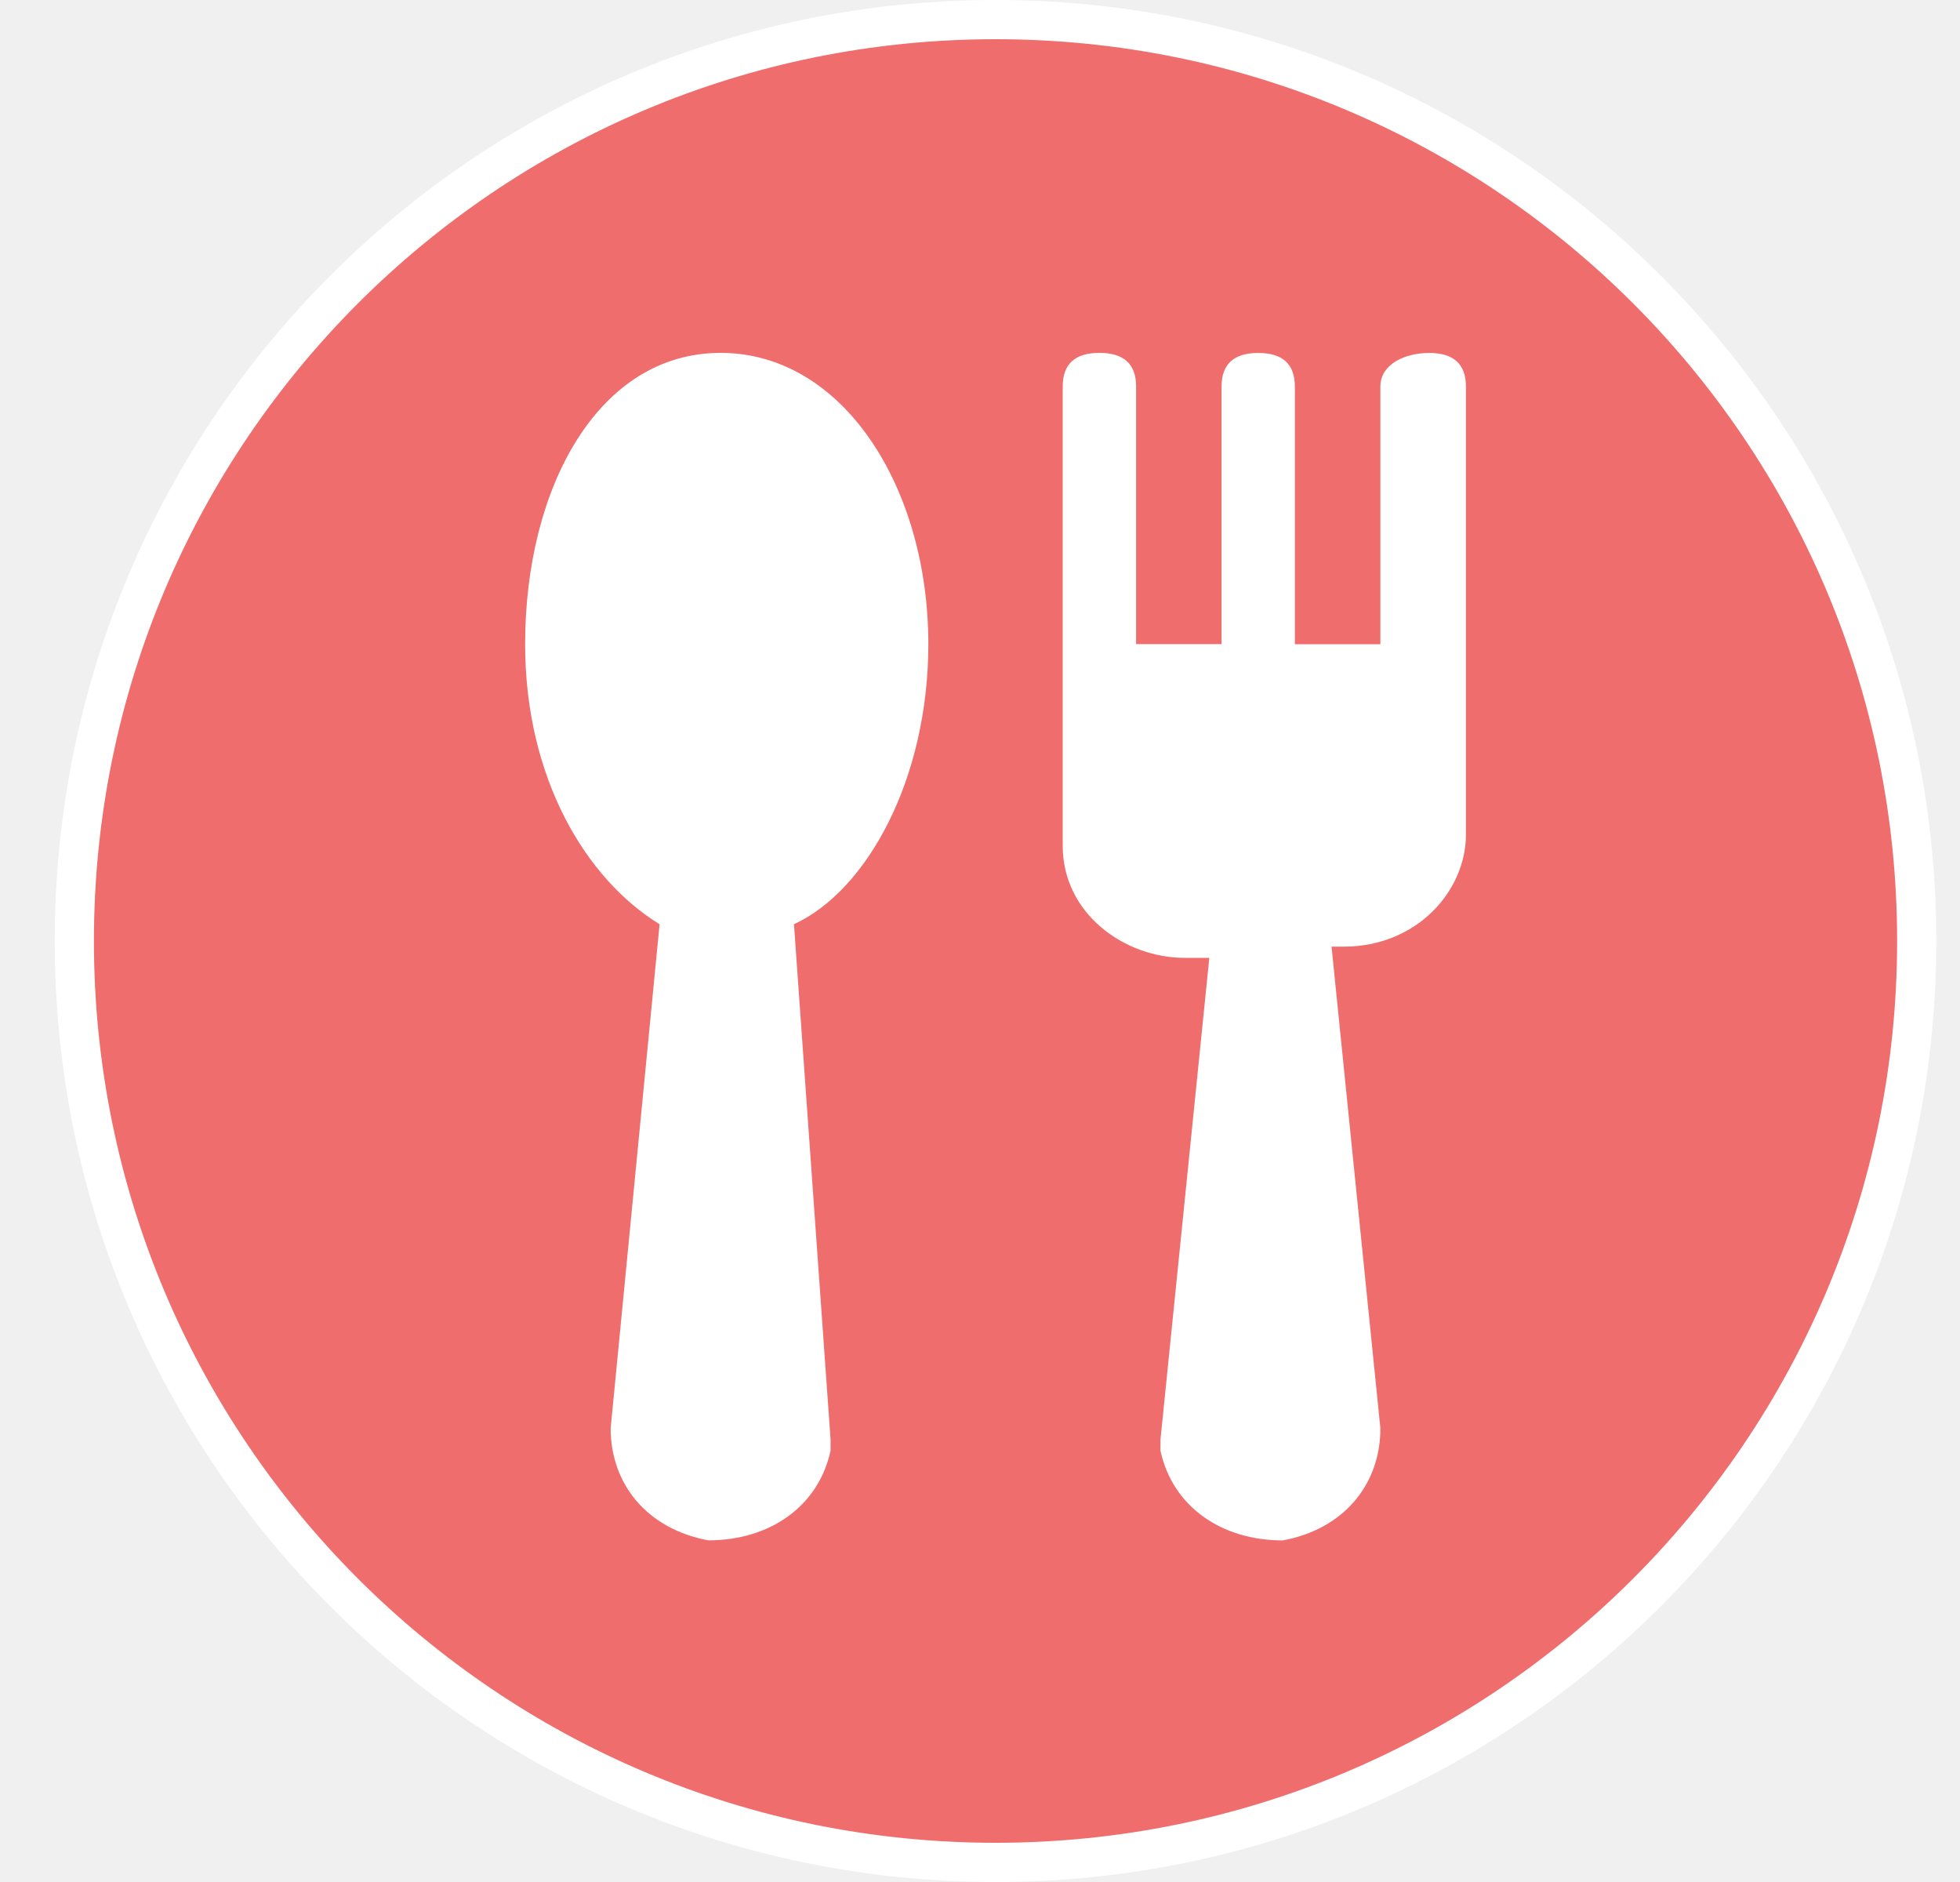
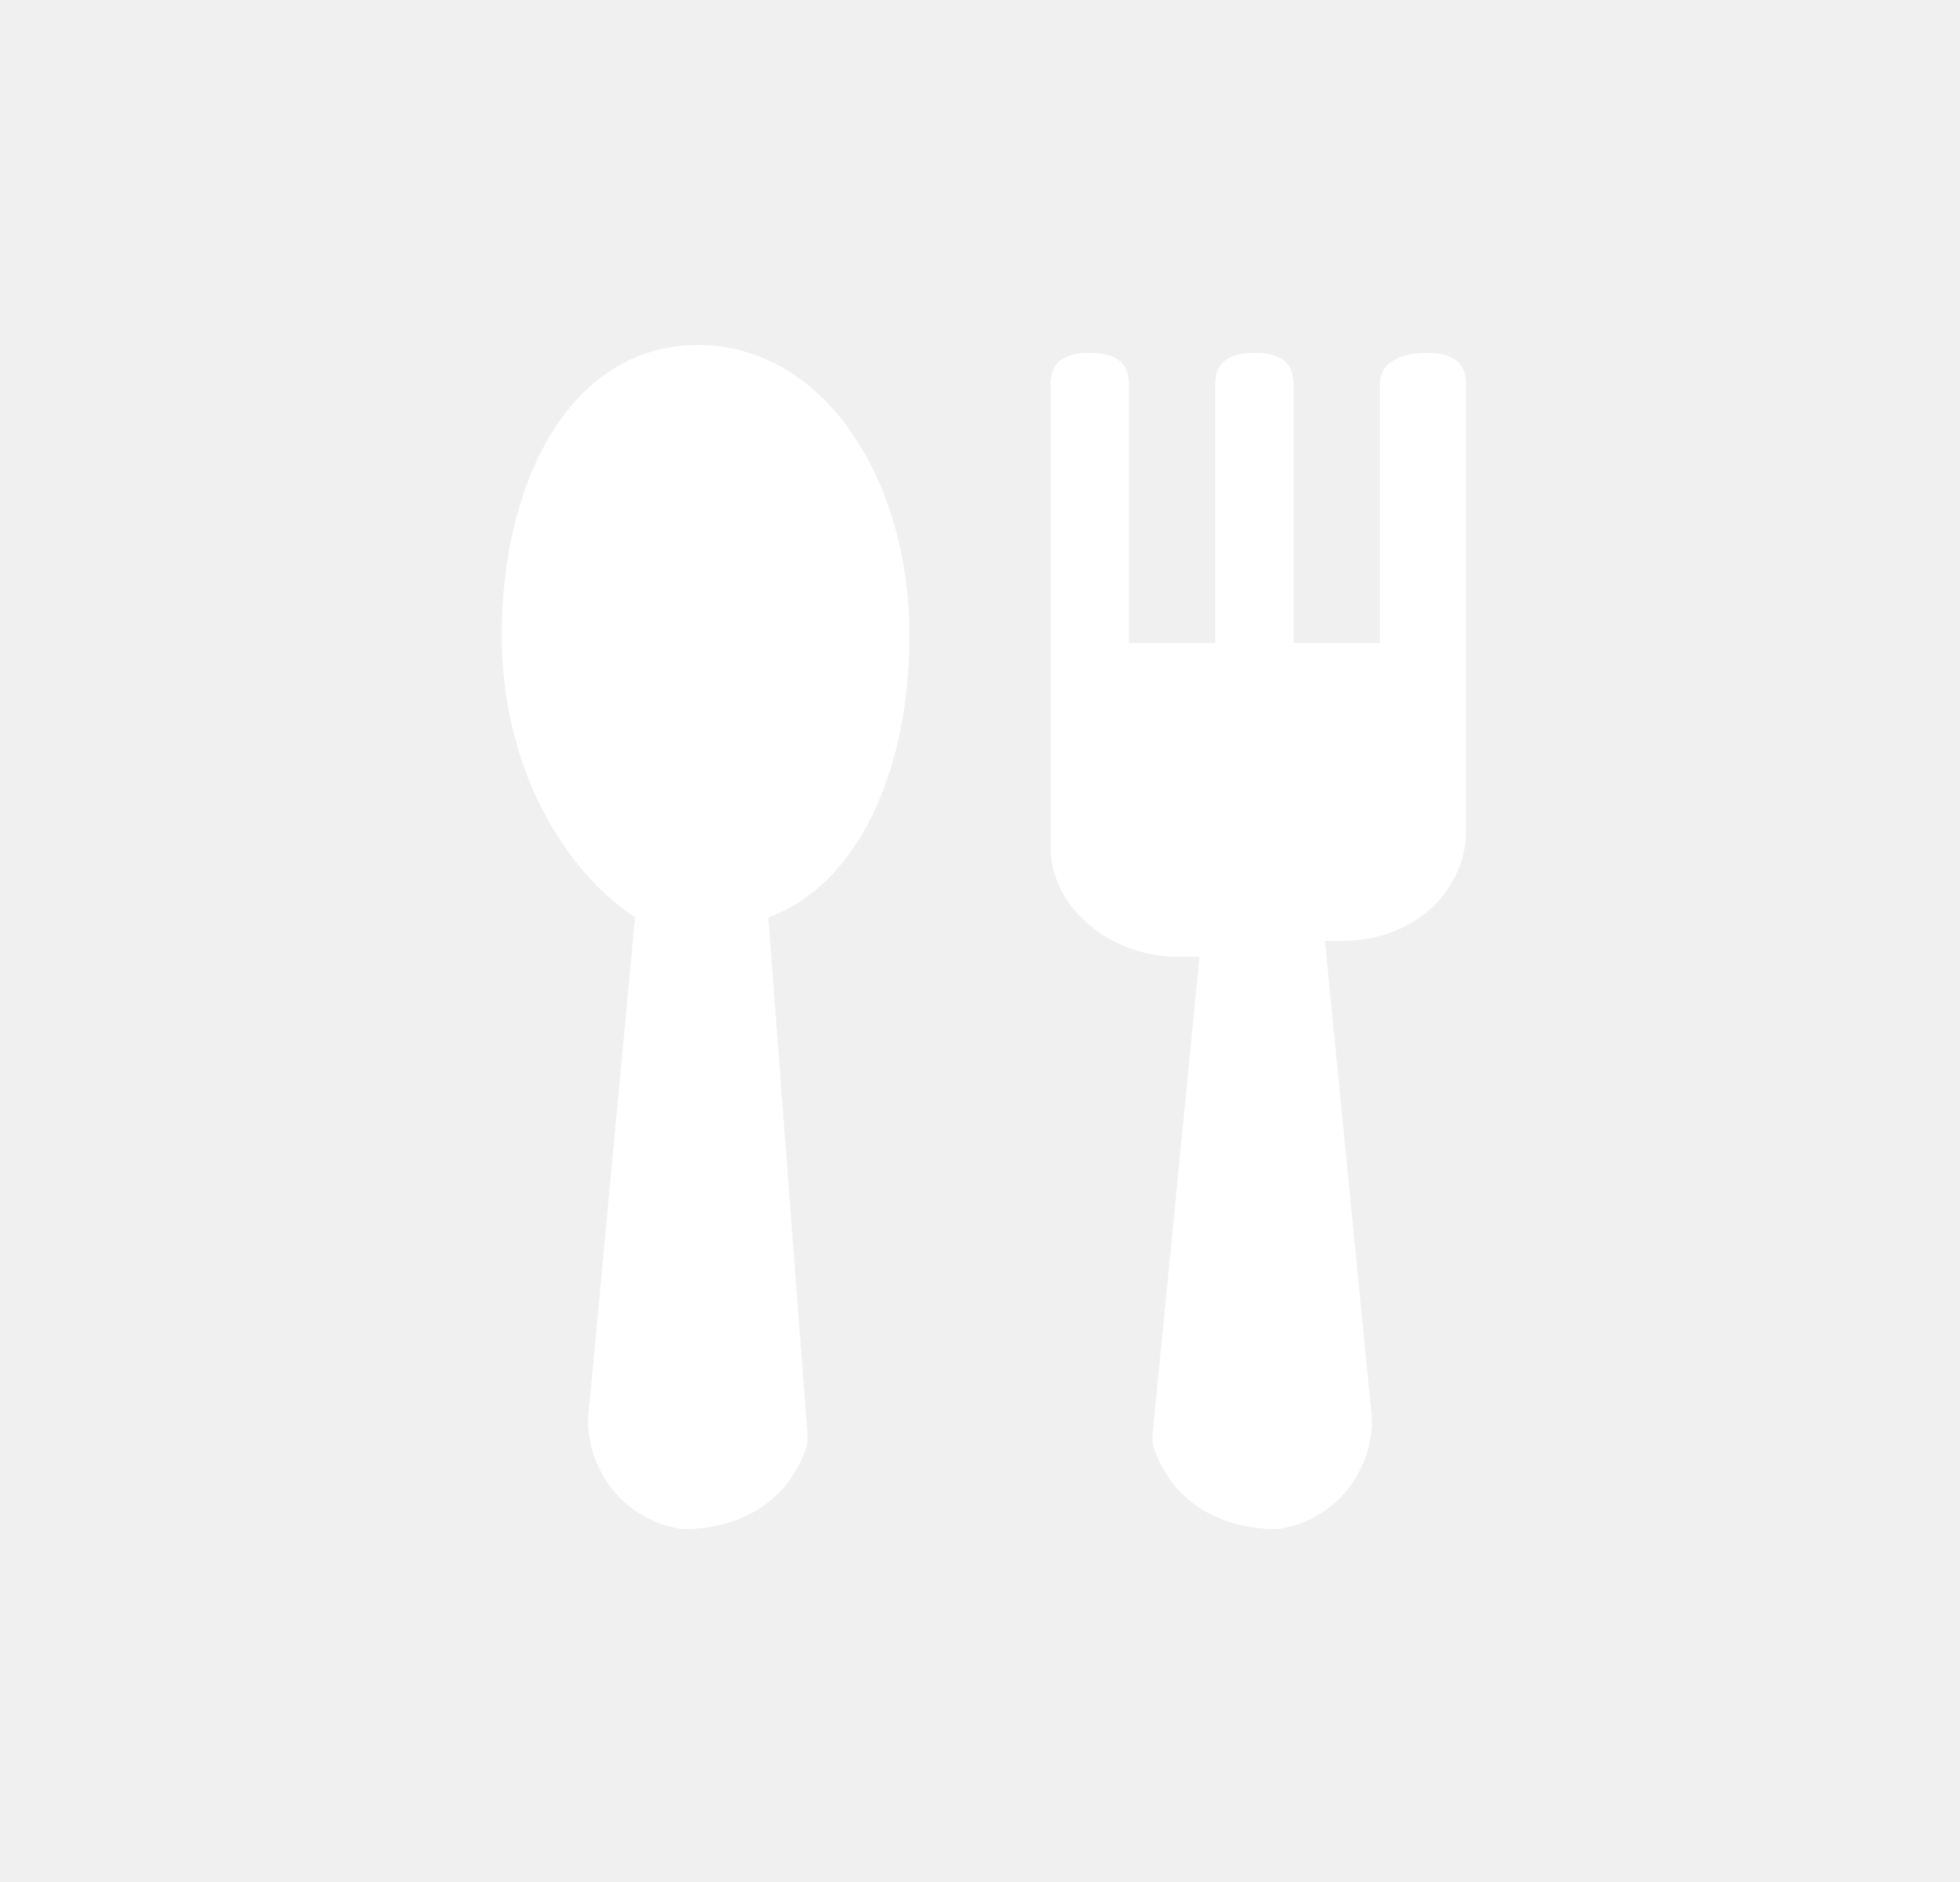
- <svg xmlns="http://www.w3.org/2000/svg" width="25" height="24" fill="none" viewBox="0 0 25 24">
-   <g clip-path="url(#clip0)">
-     <circle cx="12.698" cy="12" r="11.75" fill="#F06D6D" stroke="#fff" stroke-width=".5" />
-     <path fill="#fff" d="M13.555 4.929c0-.286.156-.429.468-.429.312 0 .468.143.468.429v3.285h1.09V4.93c0-.286.156-.429.468-.429.312 0 .467.143.467.429v3.285h1.091V4.93c0-.286.312-.429.624-.429.311 0 .467.143.467.429v5.714c0 .714-.623 1.428-1.558 1.428h-.156l.623 6.143c0 .715-.467 1.286-1.246 1.429-.78 0-1.403-.429-1.559-1.143v-.143l.623-6.143h-.311c-.78 0-1.559-.571-1.559-1.428V4.929zm-1.714 3.285c0-2-1.09-3.714-2.65-3.714-1.558 0-2.493 1.714-2.493 3.714 0 1.715.78 3 1.715 3.572l-.624 6.428c0 .715.468 1.286 1.247 1.429.78 0 1.402-.429 1.558-1.143v-.143l-.467-6.571c.935-.429 1.714-1.857 1.714-3.572z" />
-   </g>
-   <defs>
-     <clipPath id="clip0">
-       <path fill="#fff" d="M0 0H24V24H0z" transform="translate(.698)" />
-     </clipPath>
-   </defs>
+ <svg xmlns="http://www.w3.org/2000/svg" version="1.1" id="레이어_1" x="0px" y="0px" viewBox="0 0 25 24" style="enable-background:new 0 0 25 24;" xml:space="preserve">
+   <style type="text/css">
+ 	.st0{fill:#FFFFFF;}
+ </style>
+   <path class="st0" d="M13.4,4.9c0-0.3,0.2-0.4,0.5-0.4s0.5,0.1,0.5,0.4v3.3h1.1V4.9c0-0.3,0.2-0.4,0.5-0.4c0.3,0,0.5,0.1,0.5,0.4v3.3  h1.1V4.9c0-0.3,0.3-0.4,0.6-0.4c0.3,0,0.5,0.1,0.5,0.4v5.7c0,0.7-0.6,1.4-1.6,1.4h-0.2l0.6,6.1c0,0.7-0.5,1.3-1.2,1.4  c-0.8,0-1.4-0.4-1.6-1.1v-0.1l0.6-6.1h-0.3c-0.8,0-1.6-0.6-1.6-1.4V4.9z M11.6,8.1c0-2-1.1-3.7-2.7-3.7c-1.6,0-2.5,1.7-2.5,3.7  c0,1.7,0.8,3,1.7,3.6l-0.6,6.4c0,0.7,0.5,1.3,1.2,1.4c0.8,0,1.4-0.4,1.6-1.1v-0.1l-0.5-6.6C10.9,11.3,11.6,9.9,11.6,8.1z" />
</svg>
